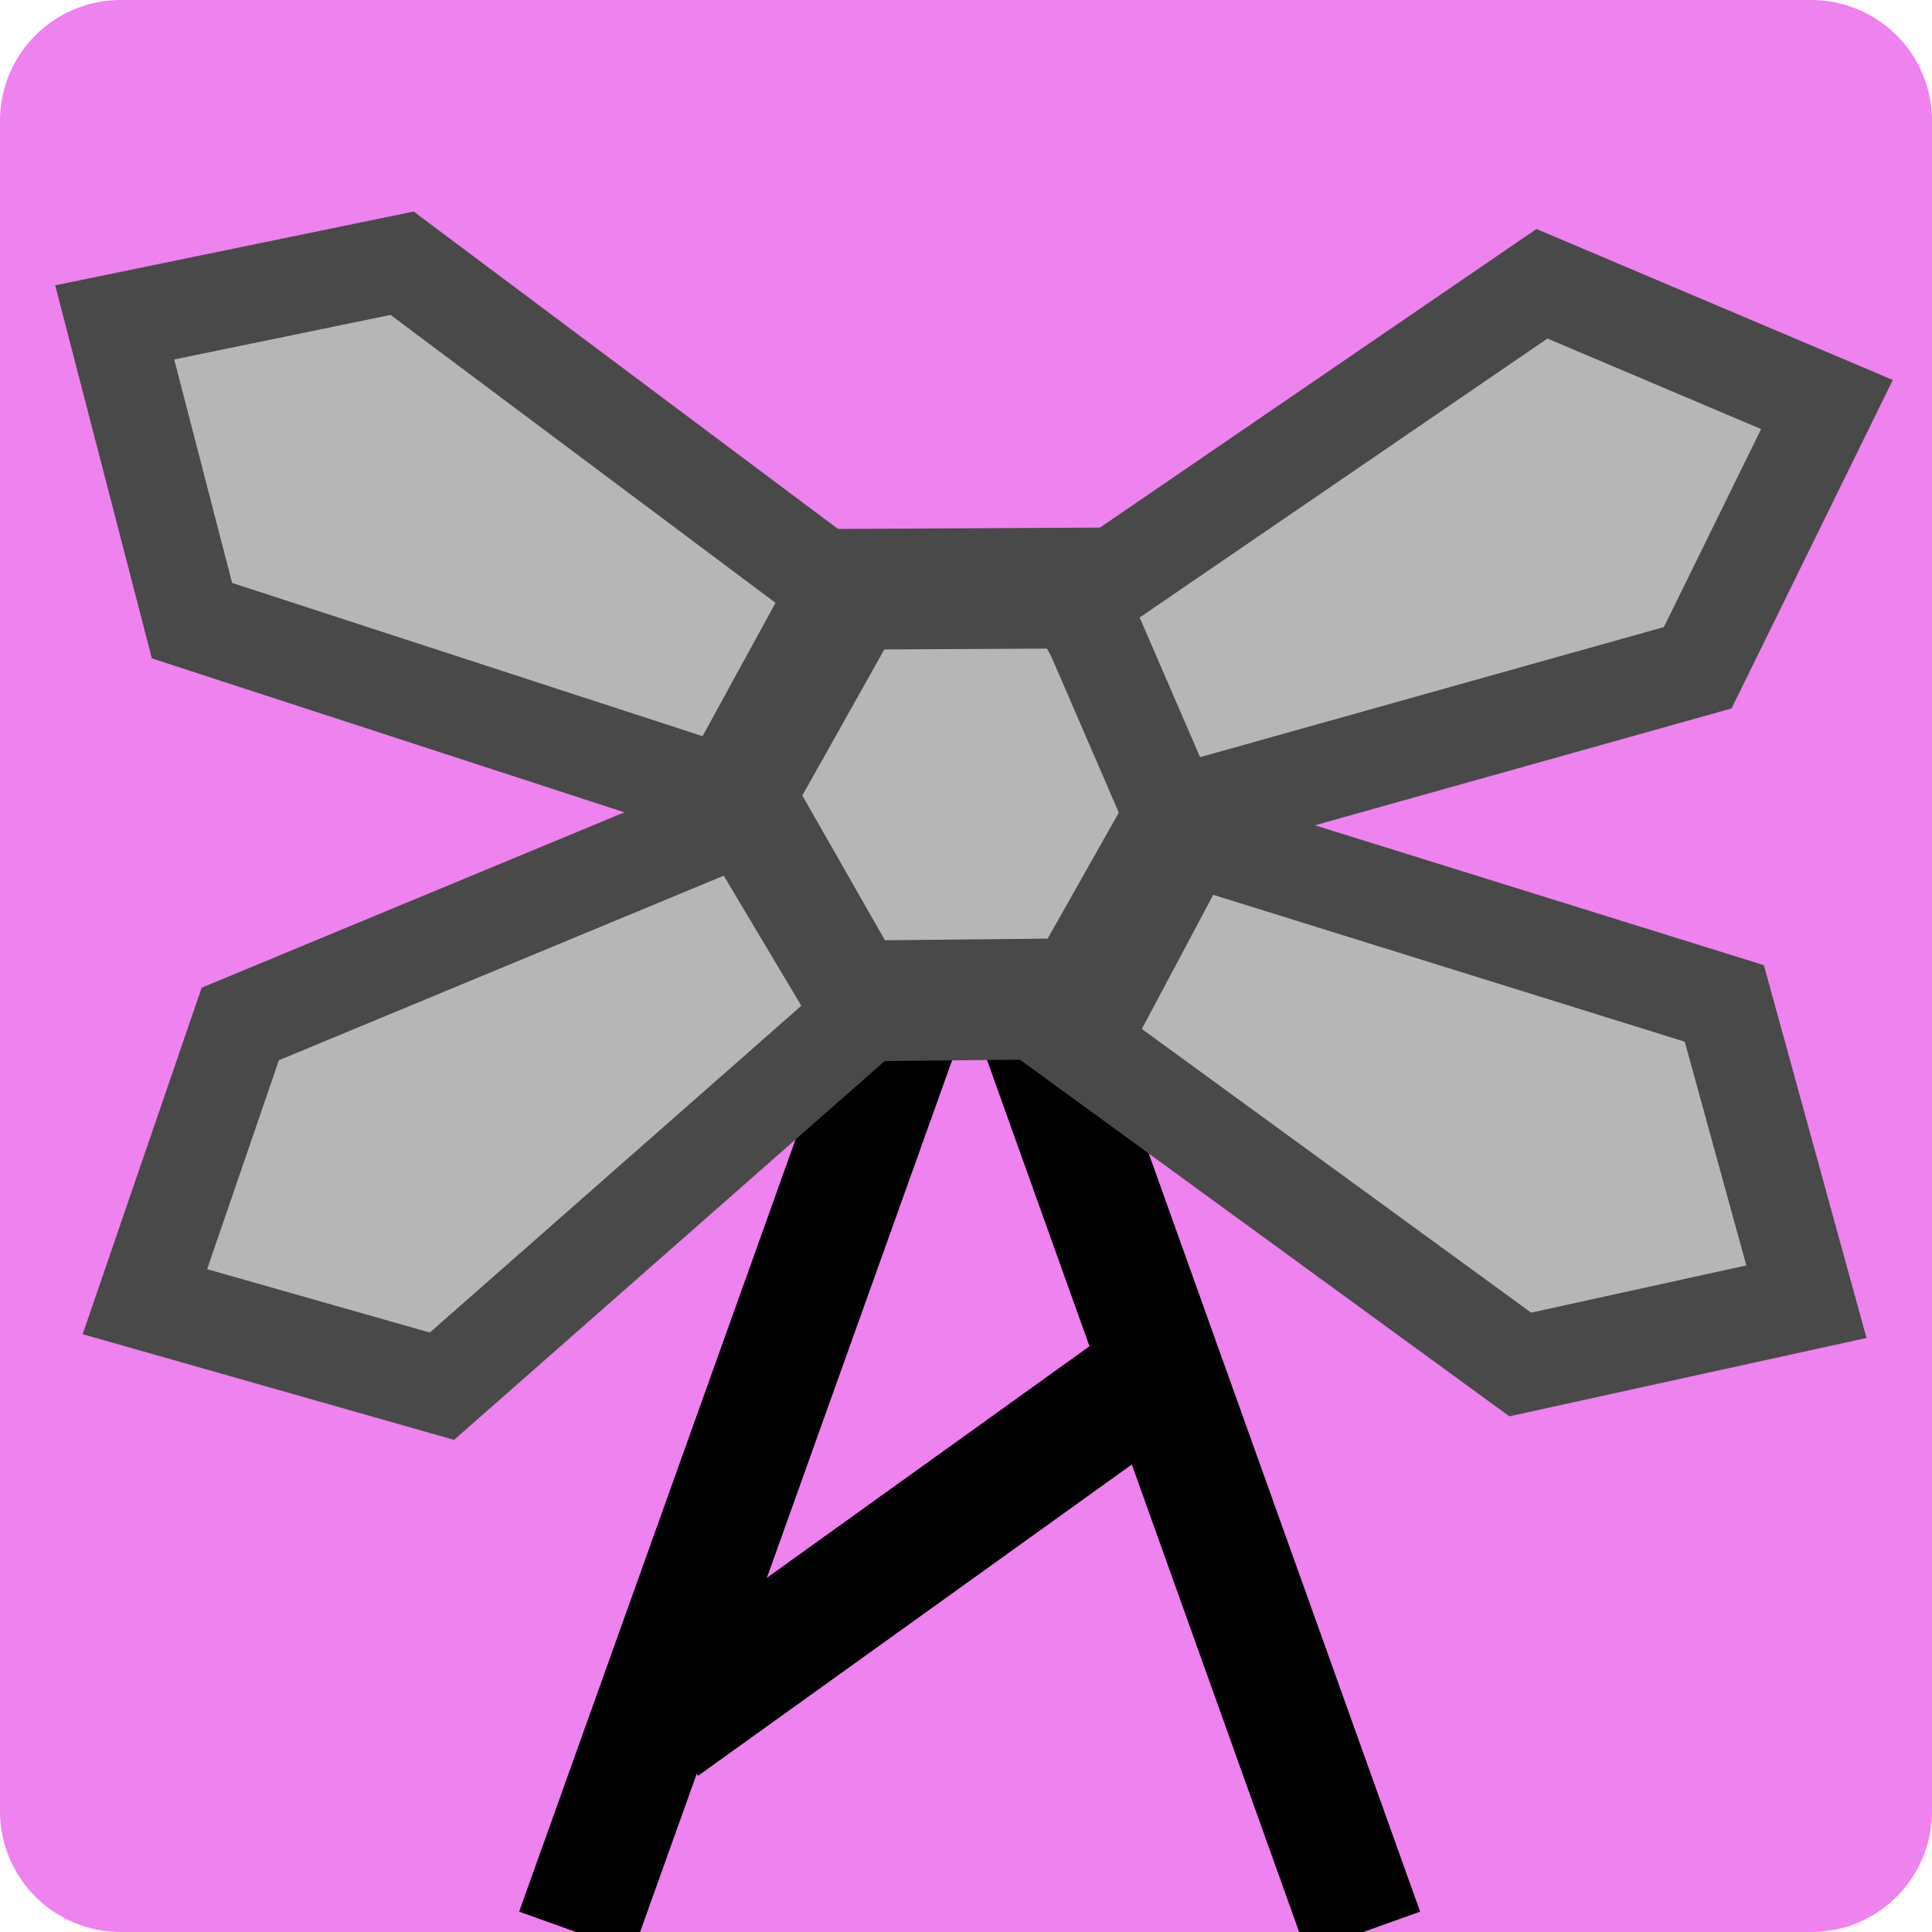
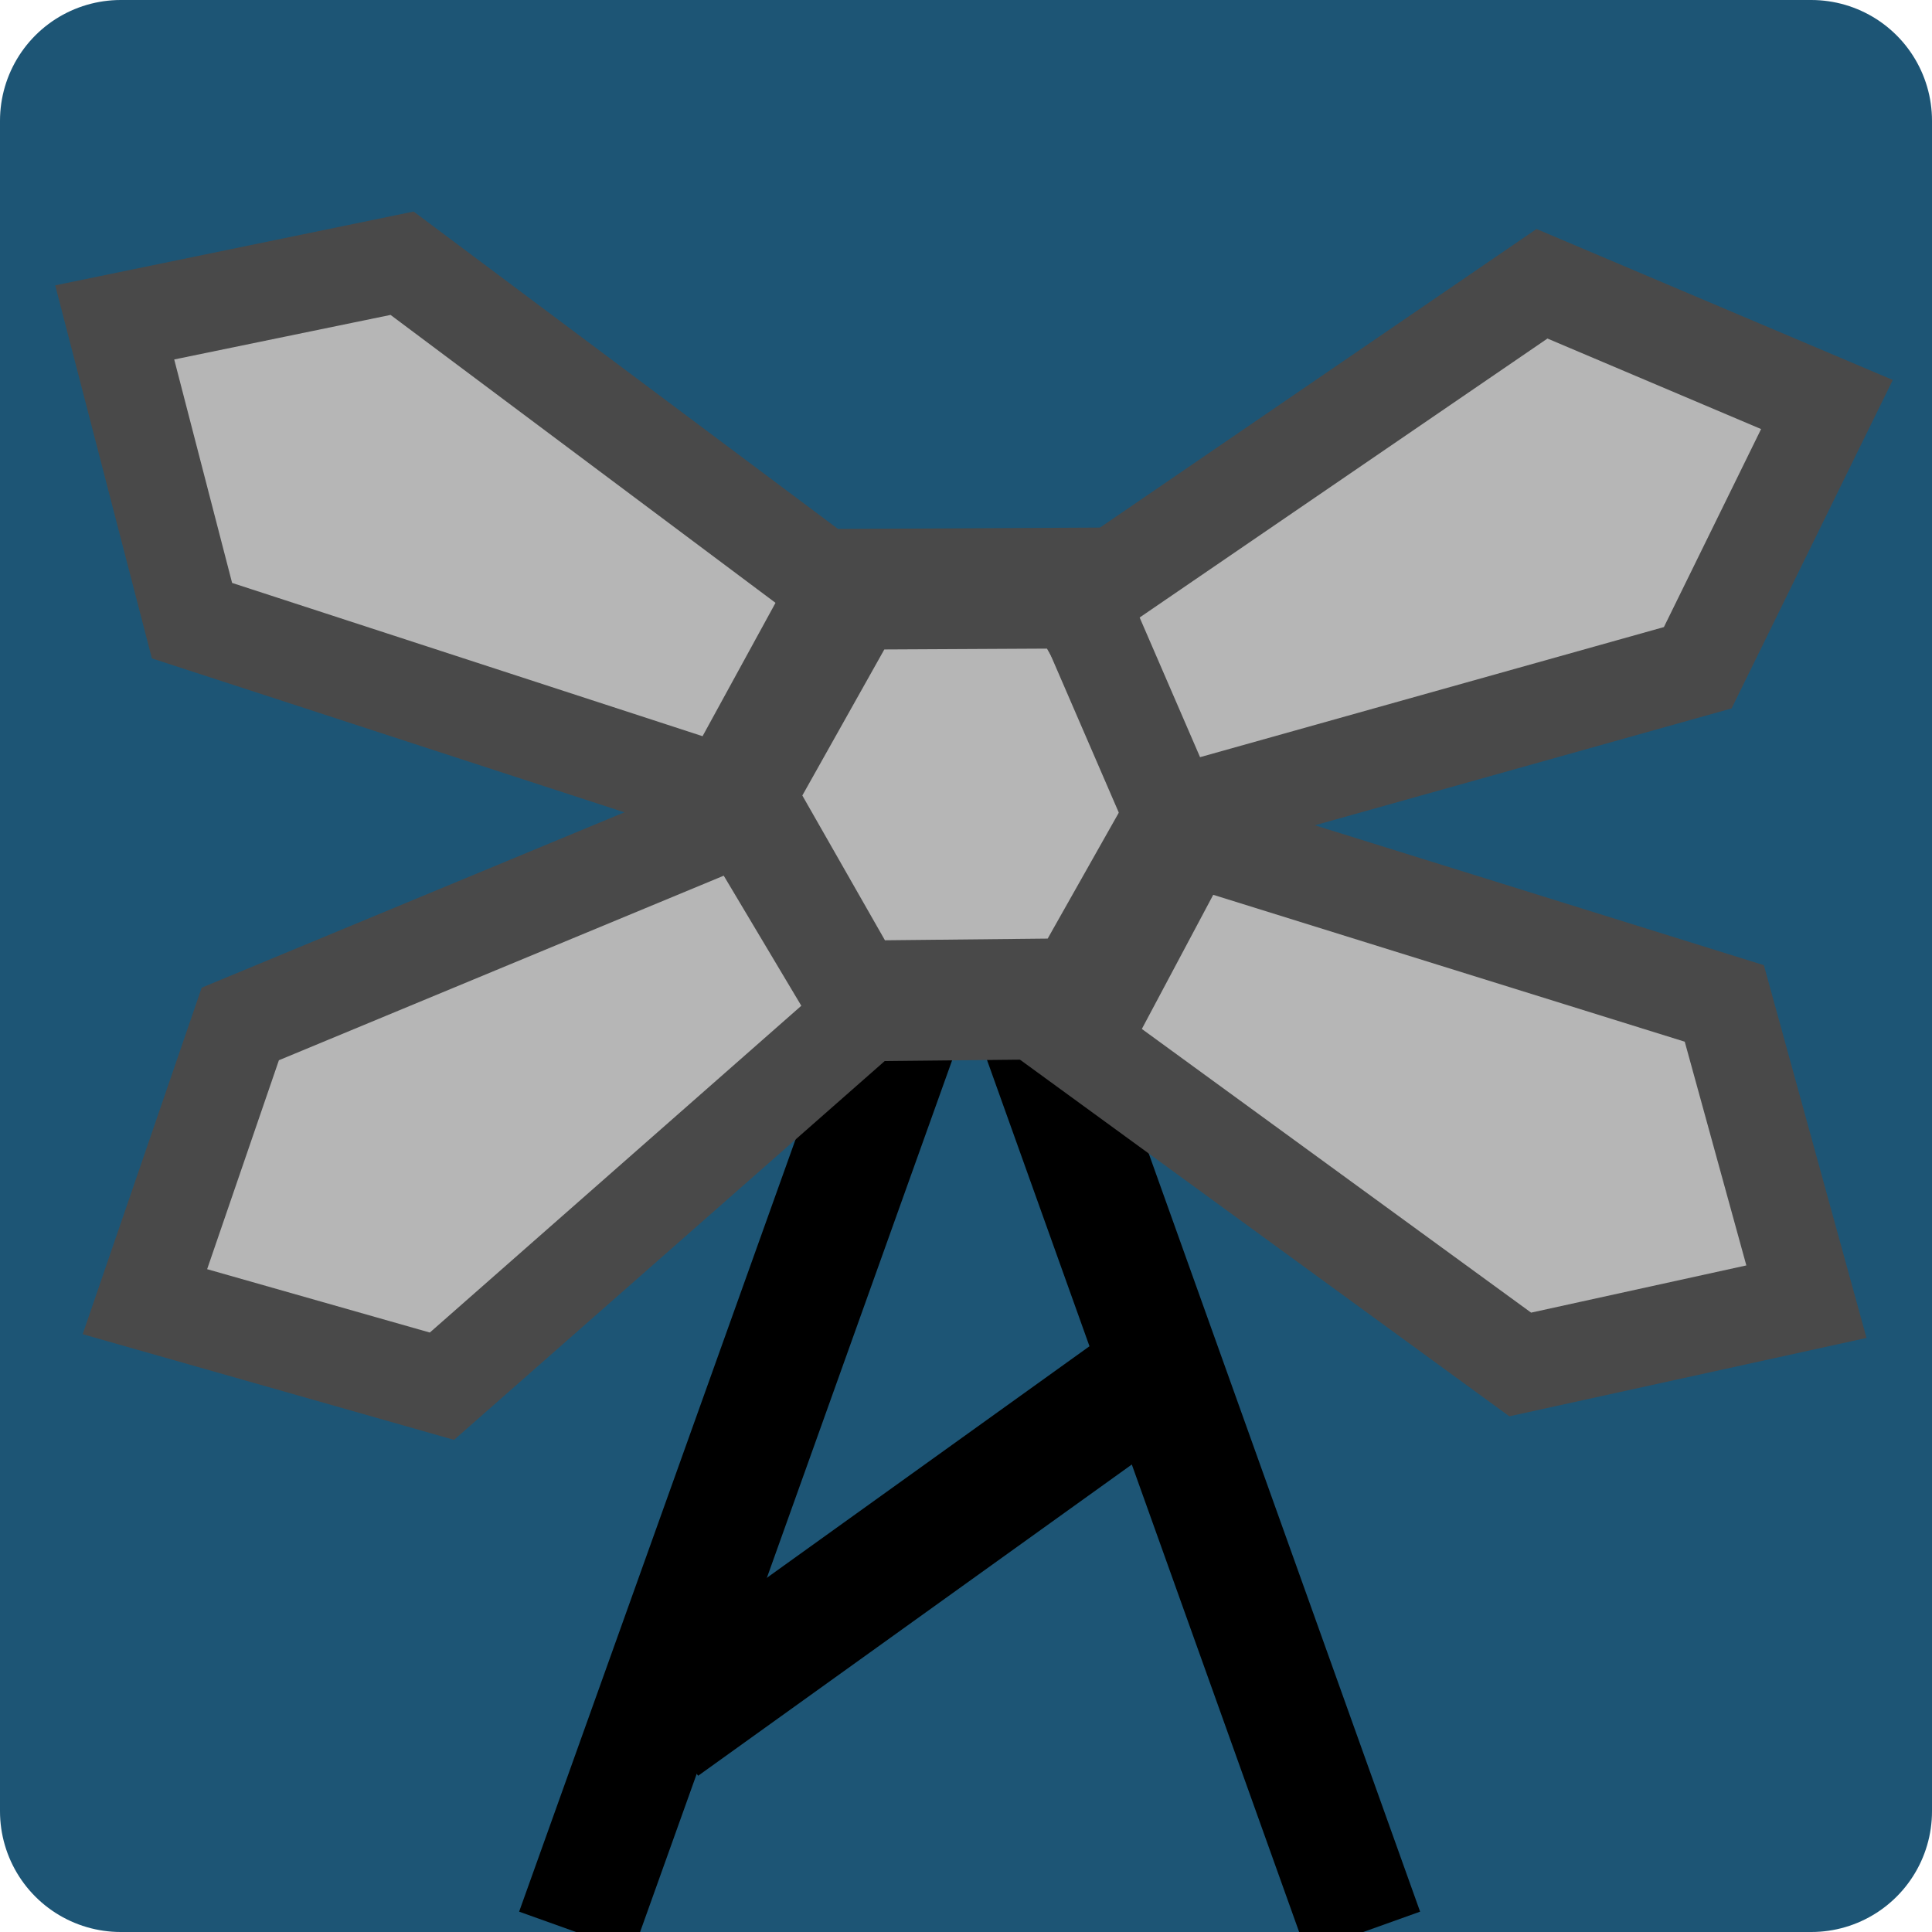
<svg xmlns="http://www.w3.org/2000/svg" xmlns:xlink="http://www.w3.org/1999/xlink" version="1.1" preserveAspectRatio="xMidYMid meet" viewBox="0 0 16 16" width="16" height="16" id="svg90">
  <defs id="defs12">
    <path d="M16 0C16 0 16 0 16 0C16 9.6 16 14.93 16 16C16 16 16 16 16 16C6.4 16 1.07 16 0 16C0 16 0 16 0 16C0 6.4 0 1.07 0 0C0 0 0 0 0 0C9.6 0 14.93 0 16 0Z" id="ccRwnaUUk" />
    <path d="M8.31 6.11L4.77 16" id="ceIUUXiUW" />
    <path d="M7.75 6.11L11.29 16" id="a12gRlD1Ax" />
    <path d="" id="d8zFyV8x0" />
    <path d="M7.04 8.29L6.07 6.59L7.03 4.88L8.96 4.87L9.93 6.57L8.97 8.27L7.04 8.29Z" id="bINovgSx" />
    <path d="M9.67 11.3L5.49 14.3" id="aiVw1qwfp" />
    <path d="M12.77 2.35L15.13 3.35L14.06 5.53L9.71 6.75L8.94 4.97L12.77 2.35Z" id="bPr1Y3e7R" />
    <path d="M1.59 5.14L0.95 2.67L3.33 2.18L6.94 4.88L6.01 6.58L1.59 5.14Z" id="exj7SiCrz" />
    <path d="M14.28 8.31L14.96 10.78L12.59 11.3L8.94 8.64L9.85 6.93L14.28 8.31Z" id="bzrjfThtT" />
    <path d="M3.66 11.48L1.2 10.78L1.99 8.48L6.16 6.75L7.15 8.41L3.66 11.48Z" id="bJHJhycjc" />
  </defs>
  <g id="g88">
-     <path style="fill:#ee82ee;fill-rule:evenodd;stroke:#ee82ee;stroke-width:2;stroke-linecap:butt;stroke-linejoin:round;stroke-opacity:1;fill-opacity:1;stroke-miterlimit:4;stroke-dasharray:none" d="M 1,15 C 1,15 1,1 1,1 c 0,0 14,0 14,0 0,0 0,14 0,14 0,0 -14,0 -14,0 z" id="path880" />
+     <path style="fill:#1d5575;fill-rule:evenodd;stroke:#1d5575;stroke-width:2;stroke-linecap:butt;stroke-linejoin:round;stroke-opacity:1;fill-opacity:1;stroke-miterlimit:4;stroke-dasharray:none" d="M 1,15 C 1,15 1,1 1,1 c 0,0 14,0 14,0 0,0 0,14 0,14 0,0 -14,0 -14,0 z" id="path880" />
    <g id="g86">
      <g id="g20">
        <g id="g18">
          <use xlink:href="#ccRwnaUUk" opacity="1" fill-opacity="0" stroke="#000000" stroke-width="1" stroke-opacity="0" id="use16" x="0" y="0" width="100%" height="100%" />
        </g>
      </g>
      <g id="g26">
        <g id="g24">
          <use xlink:href="#ceIUUXiUW" opacity="1" fill-opacity="0" stroke="#000000" stroke-width="1" stroke-opacity="1" id="use22" x="0" y="0" width="100%" height="100%" />
        </g>
      </g>
      <g id="g32">
        <g id="g30">
          <use xlink:href="#a12gRlD1Ax" opacity="1" fill-opacity="0" stroke="#000000" stroke-width="1" stroke-opacity="1" id="use28" x="0" y="0" width="100%" height="100%" />
        </g>
      </g>
      <g id="g38">
        <g id="g36">
          <use xlink:href="#d8zFyV8x0" opacity="1" fill-opacity="0" stroke="#000000" stroke-width="1" stroke-opacity="1" id="use34" x="0" y="0" width="100%" height="100%" />
        </g>
      </g>
      <g id="g46">
        <use xlink:href="#bINovgSx" opacity="1" fill="#b6b6b6" fill-opacity="1" id="use40" x="0" y="0" width="100%" height="100%" />
        <g id="g44">
          <use xlink:href="#bINovgSx" opacity="1" fill-opacity="0" stroke="#494949" stroke-width="1" stroke-opacity="1" id="use42" x="0" y="0" width="100%" height="100%" />
        </g>
      </g>
      <g id="g52">
        <g id="g50">
          <use xlink:href="#aiVw1qwfp" opacity="1" fill-opacity="0" stroke="#000000" stroke-width="1" stroke-opacity="1" id="use48" x="0" y="0" width="100%" height="100%" />
        </g>
      </g>
      <g id="g60">
        <use xlink:href="#bPr1Y3e7R" opacity="1" fill="#b6b6b6" fill-opacity="1" id="use54" x="0" y="0" width="100%" height="100%" />
        <g id="g58">
          <use xlink:href="#bPr1Y3e7R" opacity="1" fill-opacity="0" stroke="#494949" stroke-width="0.8" stroke-opacity="1" id="use56" x="0" y="0" width="100%" height="100%" />
        </g>
      </g>
      <g id="g68">
        <use xlink:href="#exj7SiCrz" opacity="1" fill="#b6b6b6" fill-opacity="1" id="use62" x="0" y="0" width="100%" height="100%" />
        <g id="g66">
          <use xlink:href="#exj7SiCrz" opacity="1" fill-opacity="0" stroke="#494949" stroke-width="0.8" stroke-opacity="1" id="use64" x="0" y="0" width="100%" height="100%" />
        </g>
      </g>
      <g id="g76">
        <use xlink:href="#bzrjfThtT" opacity="1" fill="#b6b6b6" fill-opacity="1" id="use70" x="0" y="0" width="100%" height="100%" />
        <g id="g74">
          <use xlink:href="#bzrjfThtT" opacity="1" fill-opacity="0" stroke="#494949" stroke-width="0.8" stroke-opacity="1" id="use72" x="0" y="0" width="100%" height="100%" />
        </g>
      </g>
      <g id="g84">
        <use xlink:href="#bJHJhycjc" opacity="1" fill="#b6b6b6" fill-opacity="1" id="use78" x="0" y="0" width="100%" height="100%" />
        <g id="g82">
          <use xlink:href="#bJHJhycjc" opacity="1" fill-opacity="0" stroke="#494949" stroke-width="0.8" stroke-opacity="1" id="use80" x="0" y="0" width="100%" height="100%" />
        </g>
      </g>
    </g>
  </g>
</svg>
